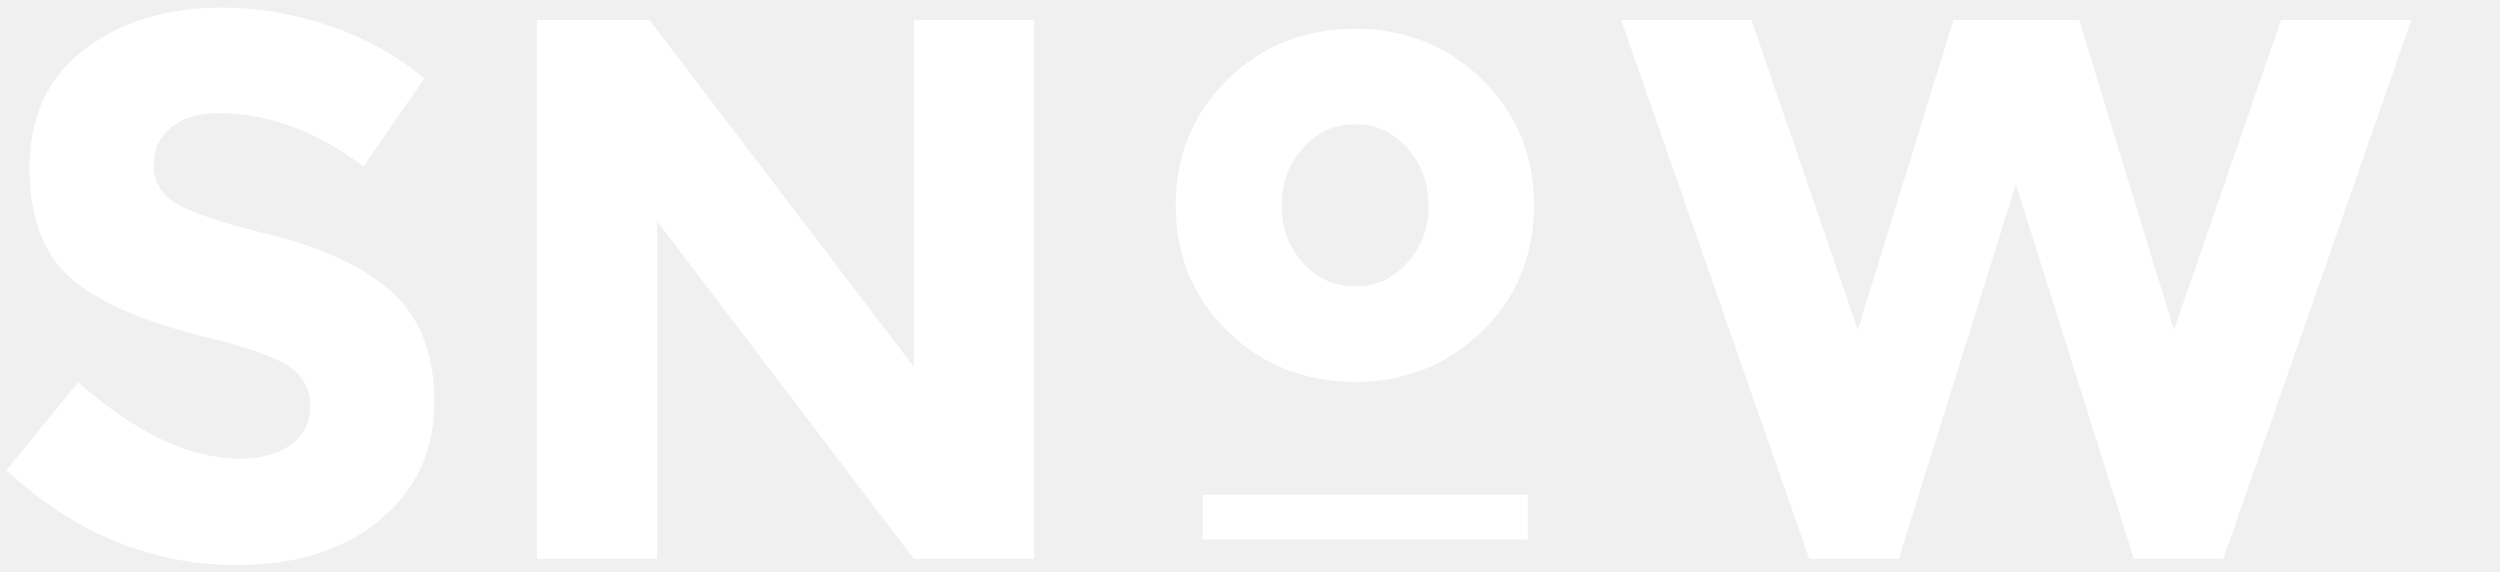
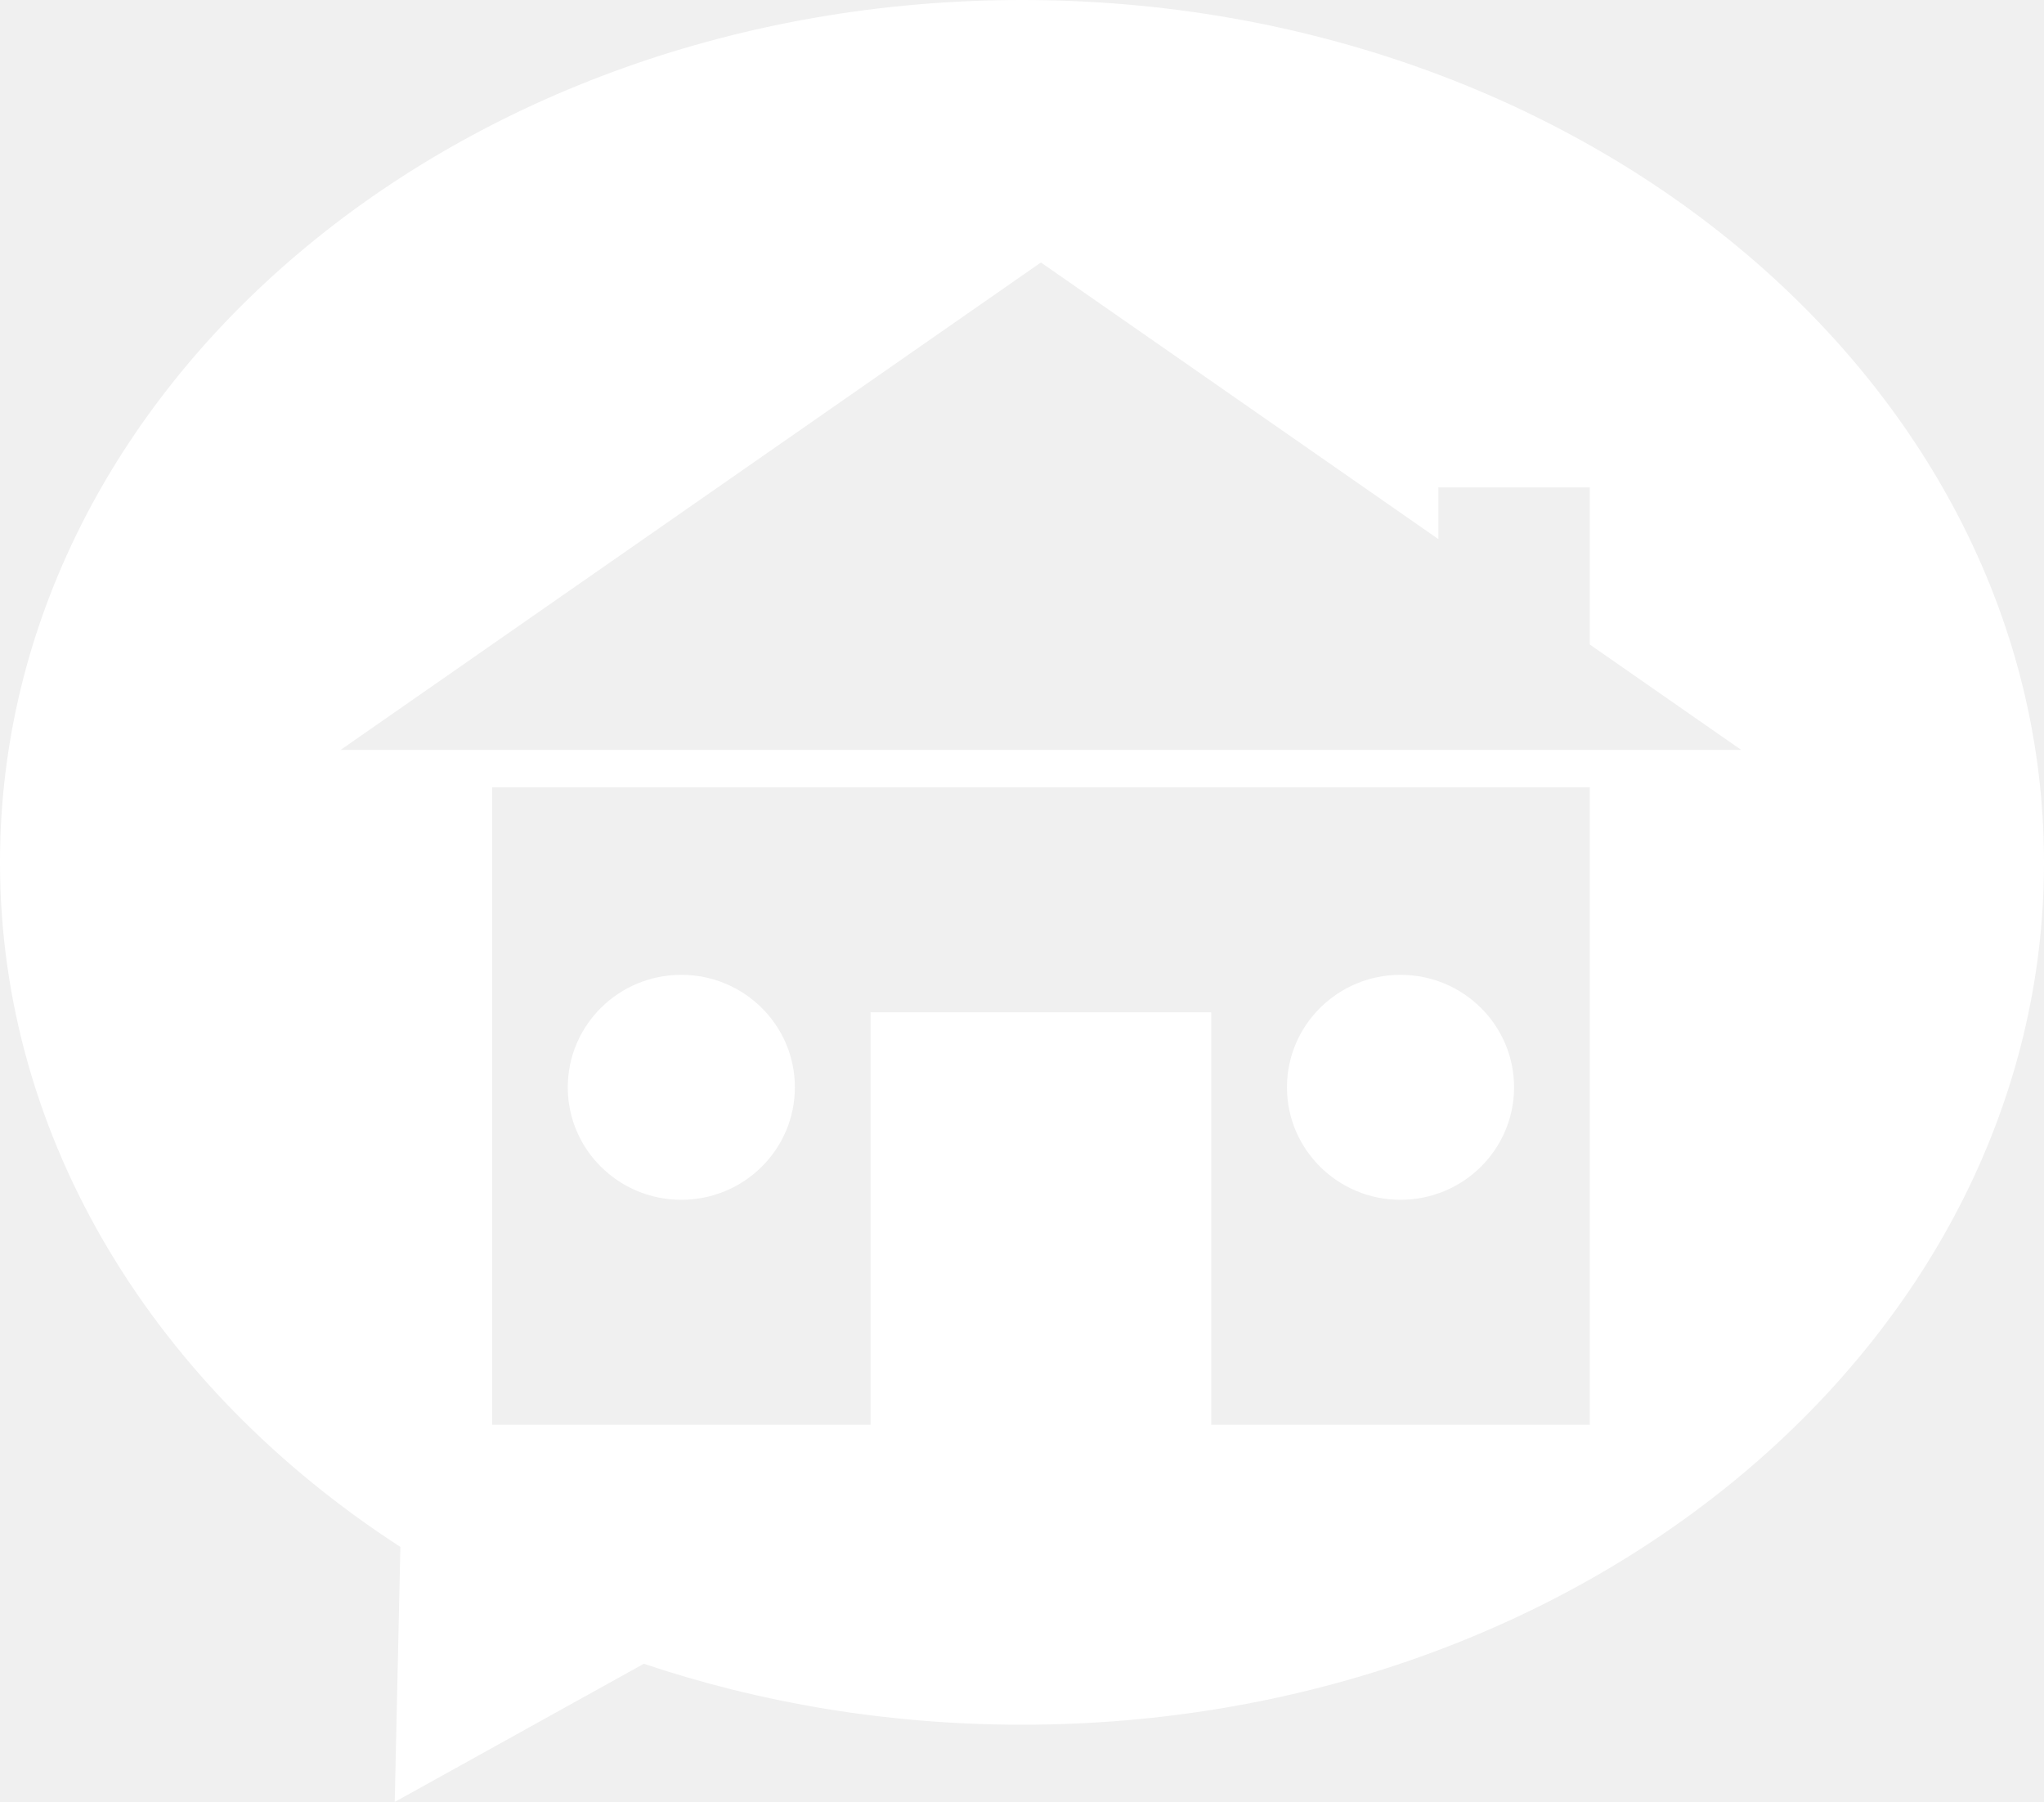
- <svg xmlns="http://www.w3.org/2000/svg" version="1.1" id="Layer_1" x="0px" y="0px" width="140px" height="32px" viewBox="0 0 140 32" enable-background="new 0 0 140 32" xml:space="preserve">
-   <g>
-     <g>
-       <path fill="#FFFFFF" d="M9.577,7.14C8.929,7.673,8.605,8.378,8.605,9.256s0.396,1.575,1.187,2.094    c0.792,0.518,2.619,1.13,5.483,1.835c2.864,0.706,5.088,1.764,6.671,3.173c1.583,1.41,2.375,3.469,2.375,6.174    c0,2.707-1.015,4.901-3.043,6.585c-2.029,1.684-4.7,2.525-8.009,2.525c-4.778,0-9.082-1.771-12.91-5.311l4.015-4.922    c3.253,2.85,6.261,4.273,9.024,4.273c1.237,0,2.209-0.265,2.915-0.798c0.705-0.532,1.057-1.253,1.057-2.159    s-0.374-1.626-1.122-2.159c-0.749-0.531-2.231-1.071-4.447-1.619c-3.512-0.834-6.081-1.921-7.707-3.259    c-1.626-1.338-2.439-3.439-2.439-6.303c0-2.864,1.029-5.073,3.087-6.627c2.058-1.555,4.626-2.332,7.707-2.332    c2.014,0,4.029,0.345,6.044,1.036c2.014,0.691,3.771,1.67,5.268,2.936l-3.411,4.922c-2.62-1.986-5.326-2.979-8.117-2.979    C11.11,6.342,10.224,6.608,9.577,7.14z" />
-       <path fill="#FFFFFF" d="M51.176,1.117h6.736v30.18h-6.736L36.798,12.386v18.911h-6.735V1.117h6.304l14.809,19.43V1.117z" />
-     </g>
-     <g>
-       <g>
-         <path fill="#FFFFFF" d="M104.038,18.475l5.354-17.357h7.037l5.312,17.357l6.001-17.357h7.297l-10.535,30.18h-5.009l-6.604-20.983     l-6.563,20.983h-5.009L90.783,1.117h7.296L104.038,18.475z" />
-       </g>
-       <g>
-         <path fill="#FFFFFF" stroke="#FFFFFF" stroke-width="2" stroke-miterlimit="10" d="M82.297,17.837     c-1.738,1.698-3.881,2.548-6.423,2.548c-2.544,0-4.687-0.85-6.425-2.548c-1.739-1.698-2.609-3.811-2.609-6.338     s0.87-4.64,2.609-6.338c1.739-1.699,3.881-2.548,6.425-2.548c2.542,0,4.685,0.849,6.423,2.548     c1.739,1.698,2.609,3.811,2.609,6.338S84.036,16.139,82.297,17.837z M80.993,11.511c0-1.534-0.492-2.843-1.477-3.926     c-0.985-1.083-2.195-1.625-3.632-1.625c-1.436,0-2.646,0.542-3.629,1.625c-0.985,1.083-1.478,2.392-1.478,3.926     s0.492,2.839,1.478,3.914c0.983,1.075,2.193,1.612,3.629,1.612c1.437,0,2.646-0.538,3.632-1.612     C80.501,14.35,80.993,13.045,80.993,11.511z" />
-       </g>
-       <g>
-         <path fill="#FFFFFF" stroke="#FFFFFF" stroke-miterlimit="10" d="M85.055,28.214v1.501H67.85v-1.501H85.055z" />
-       </g>
-     </g>
-   </g>
+ <svg xmlns="http://www.w3.org/2000/svg" height="67" viewBox="0 0 76 67" width="76">
+   <path d="m23.939 61.861-9.262 5.139.21-9.483c-9.052-5.861-14.887-15.082-14.887-25.453 0-17.708 17.013-32.064 38-32.064s38 14.355 38 32.064-17.013 32.064-38 32.064c-4.967 0-9.712-.804-14.061-2.267zm35.172-37.898v-5.84h-5.63v1.922l-14.778-10.286-26.037 18.123h52.074zm-14.074 13.677v15.335h14.074v-15.335-8.364h-40.815v8.364 15.335h14.074v-15.335zm-19.704 6.97c-2.332 0-4.222-1.872-4.222-4.182s1.89-4.182 4.222-4.182c2.332 0 4.222 1.872 4.222 4.182s-1.89 4.182-4.222 4.182zm26.741 0c-2.332 0-4.222-1.872-4.222-4.182s1.89-4.182 4.222-4.182c2.332 0 4.222 1.872 4.222 4.182s-1.89 4.182-4.222 4.182z" fill="#fff" fill-rule="evenodd" />
</svg>
